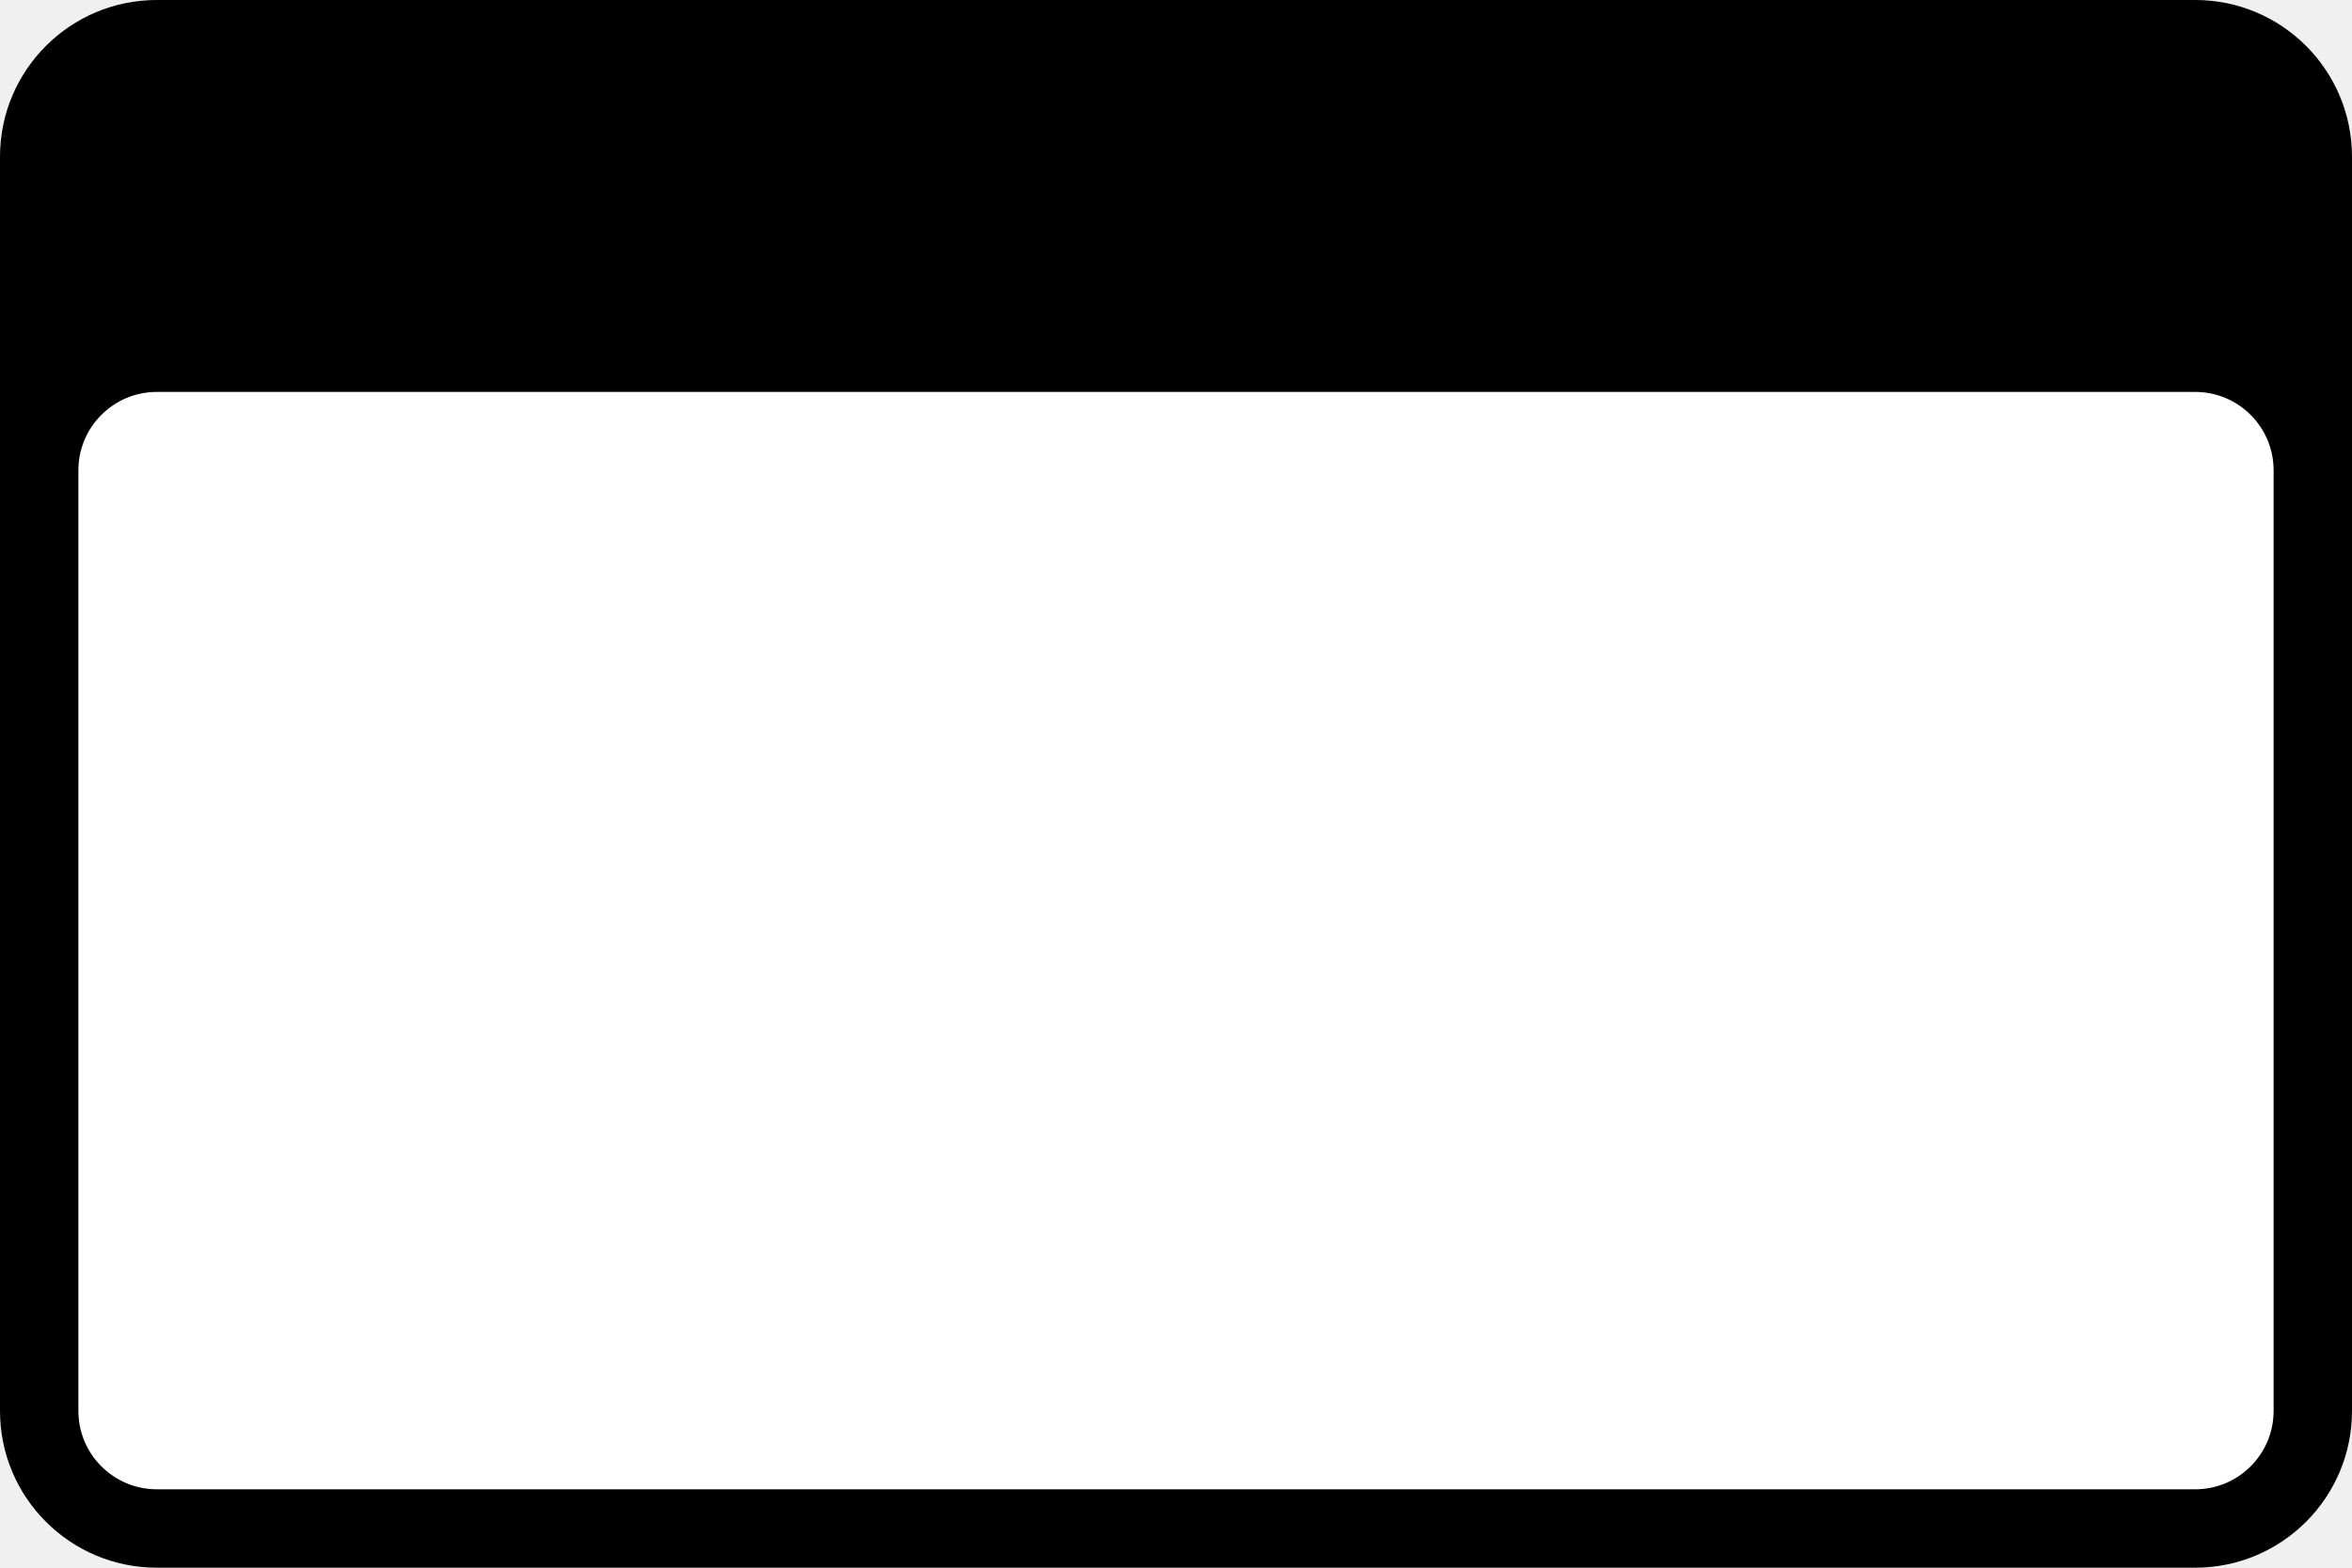
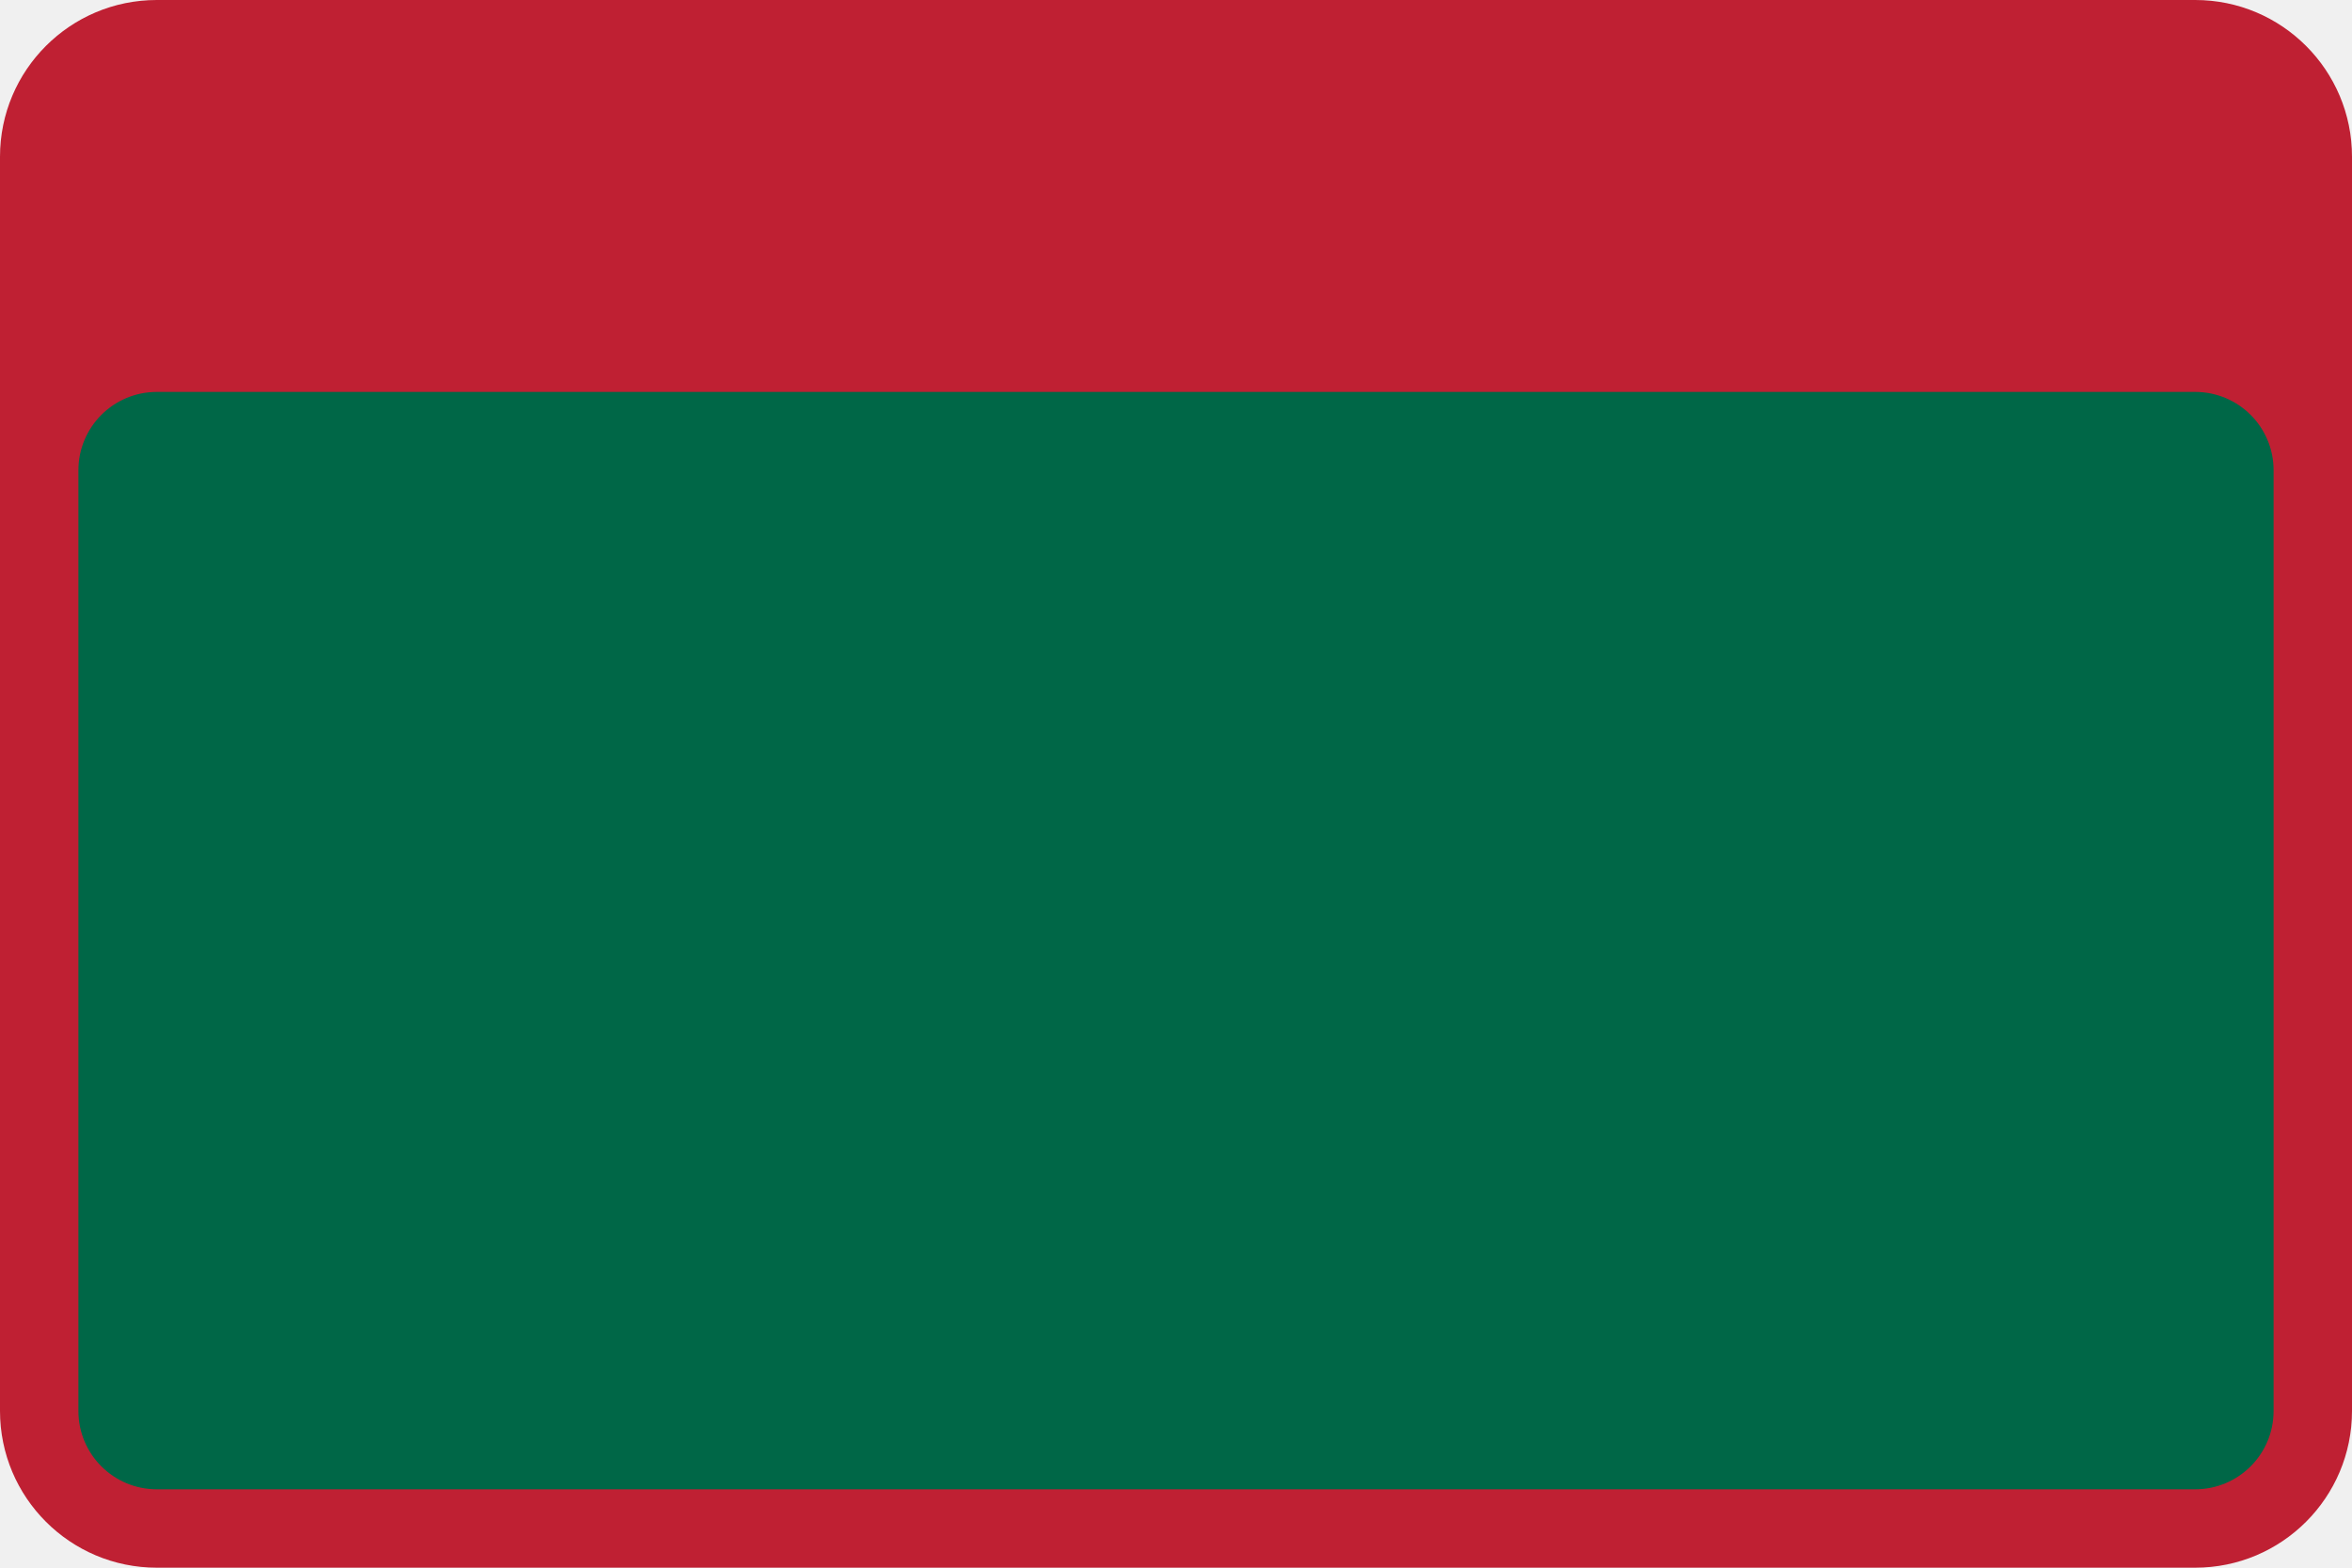
<svg xmlns="http://www.w3.org/2000/svg" xmlns:xlink="http://www.w3.org/1999/xlink" width="30" height="20" version="1.0">
-   <use transform="matrix(.92938 0 0 -.92938 19977 4810.8)" width="300" height="240" fill="#fff" stroke="#000" stroke-linejoin="round" stroke-width="309" xlink:href="#state_outline" />
-   <rect style="fill:#000" width="30" height="20" rx="2" ry="2" />
-   <rect fill="#fff" style="fill-rule:evenodd;stroke-linejoin:round" width="28" height="14" x="1" y="5" rx="1" ry="1" />
+   <use transform="matrix(.92938 0 0 -.92938 19977 4810.8)" width="300" height="240" fill="#006747" stroke="#bf2033" stroke-linejoin="round" stroke-width="309" xlink:href="#state_outline" />
+   <rect style="fill:#bf2033" width="30" height="20" rx="2" ry="2" />
+   <rect fill="#006747" style="fill-rule:evenodd;stroke-linejoin:round" width="28" height="14" x="1" y="5" rx="1" ry="1" />
</svg>
